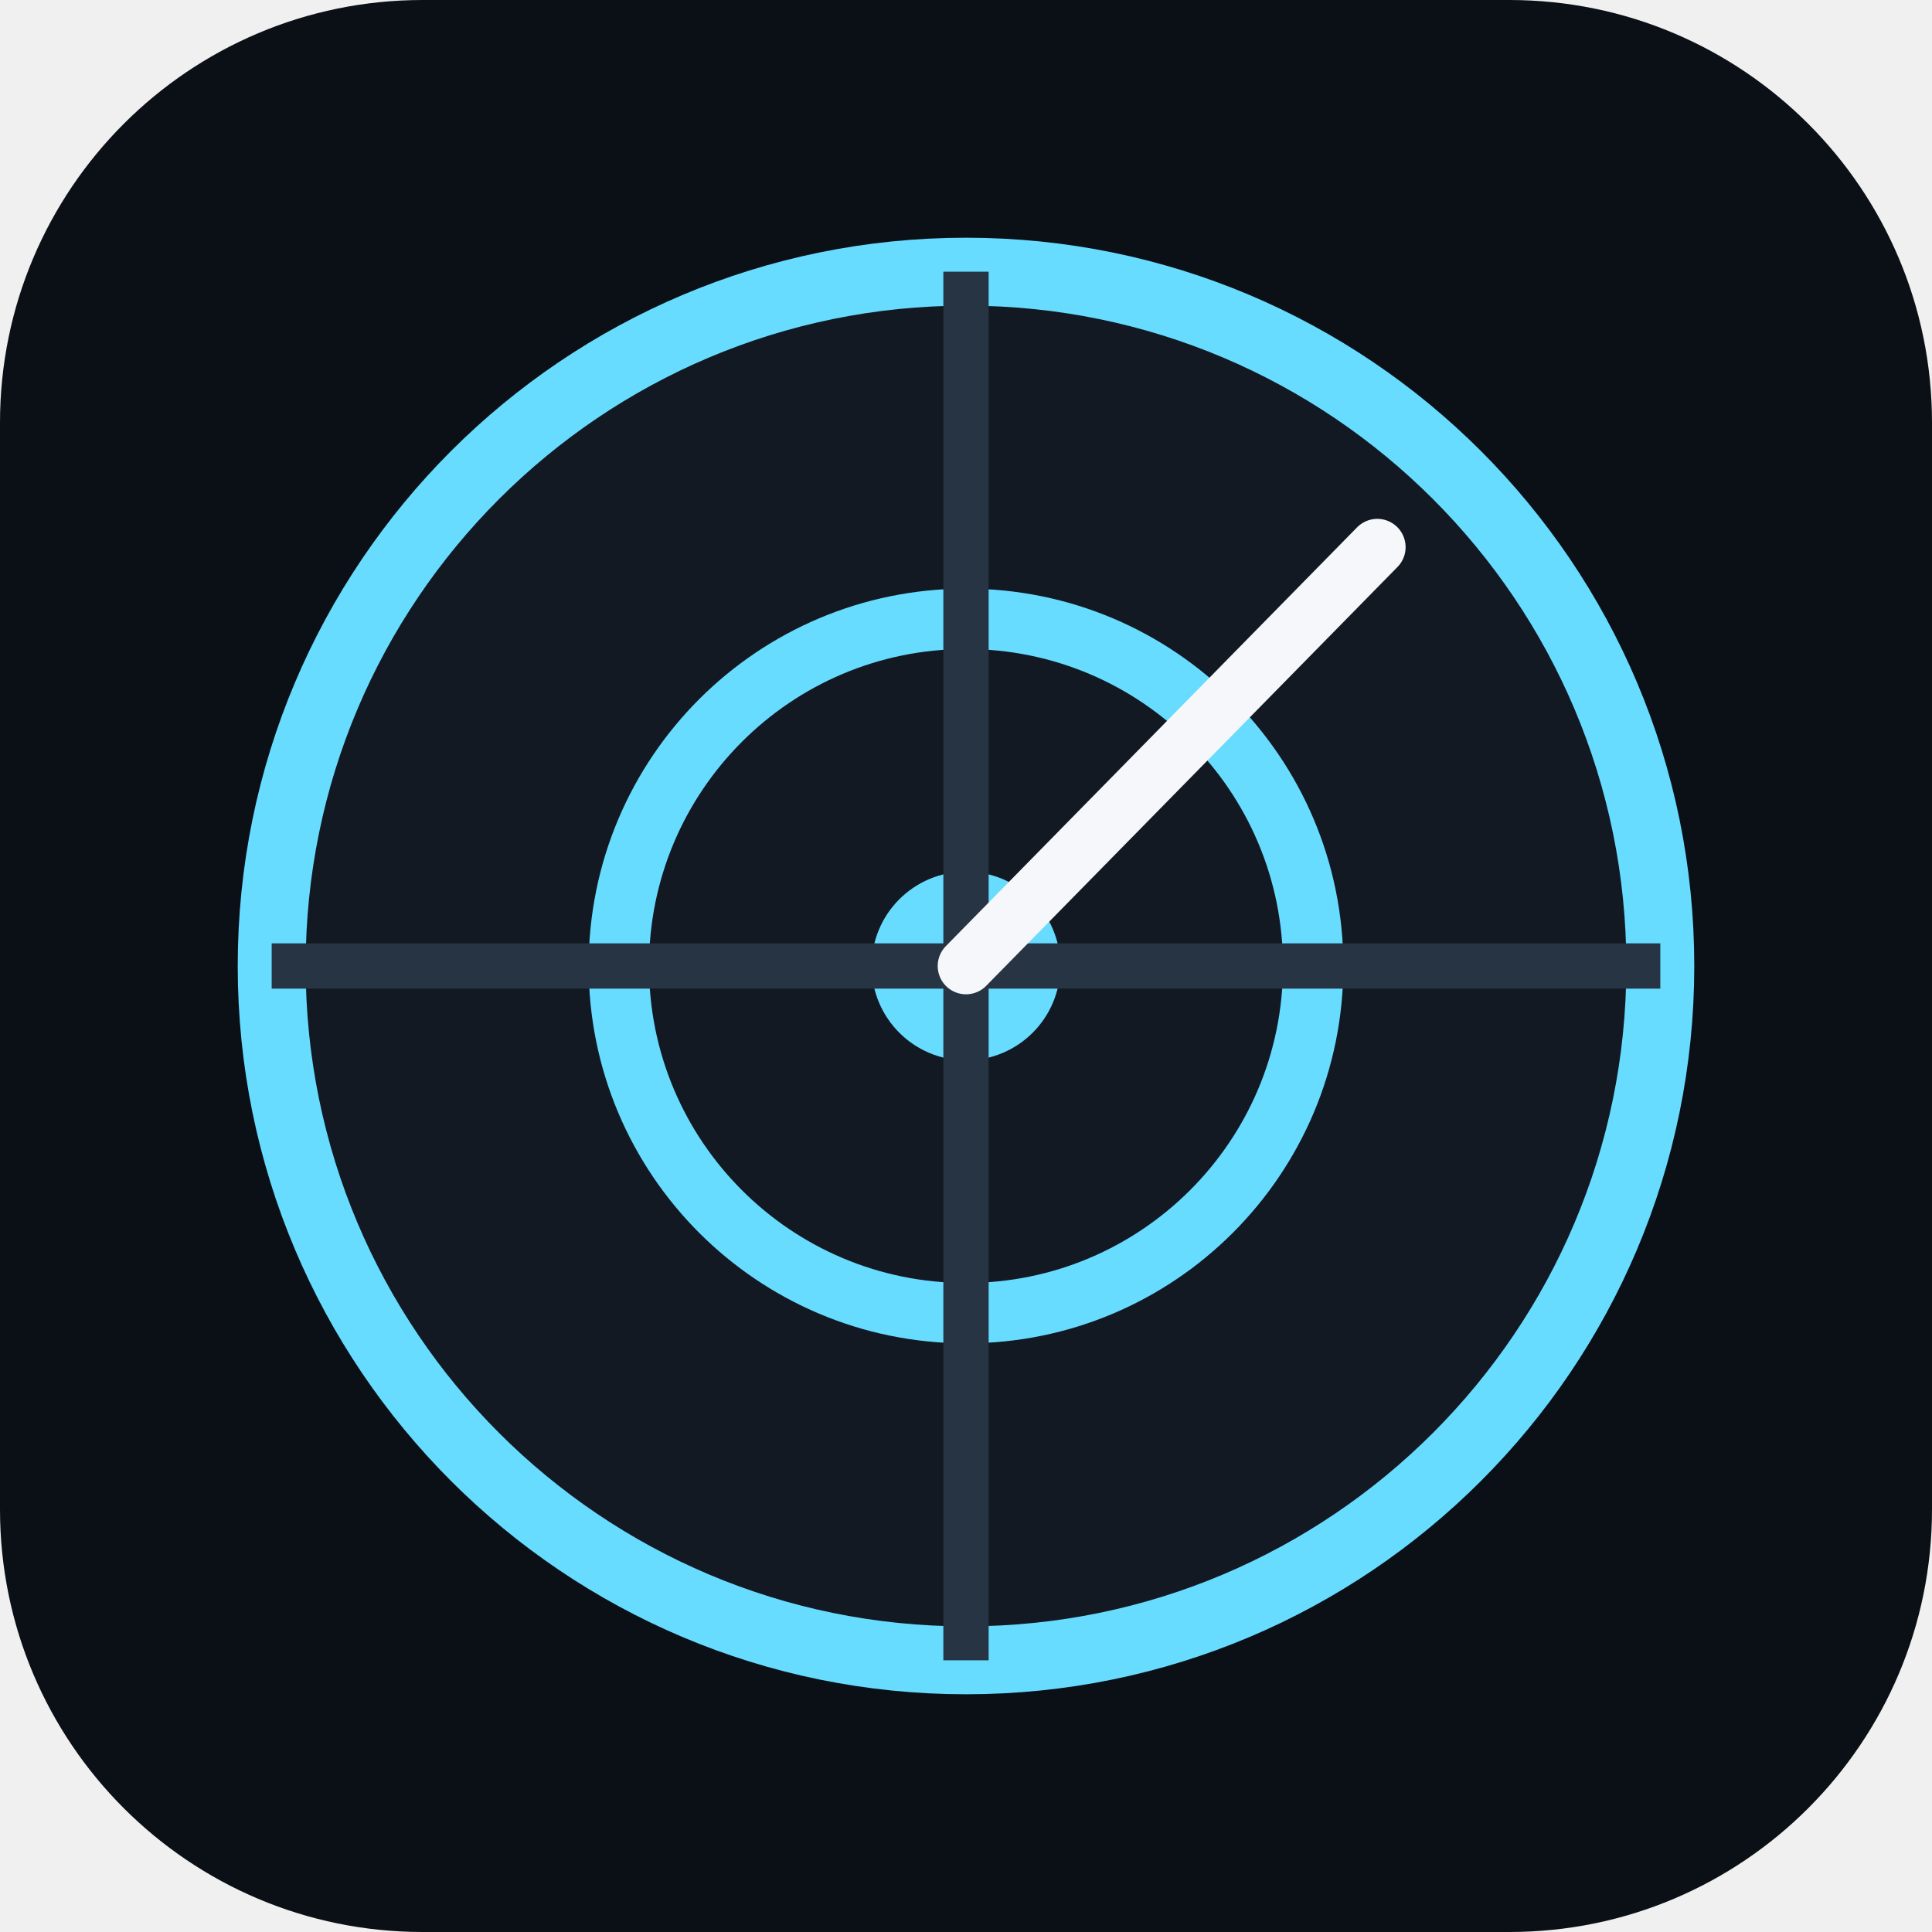
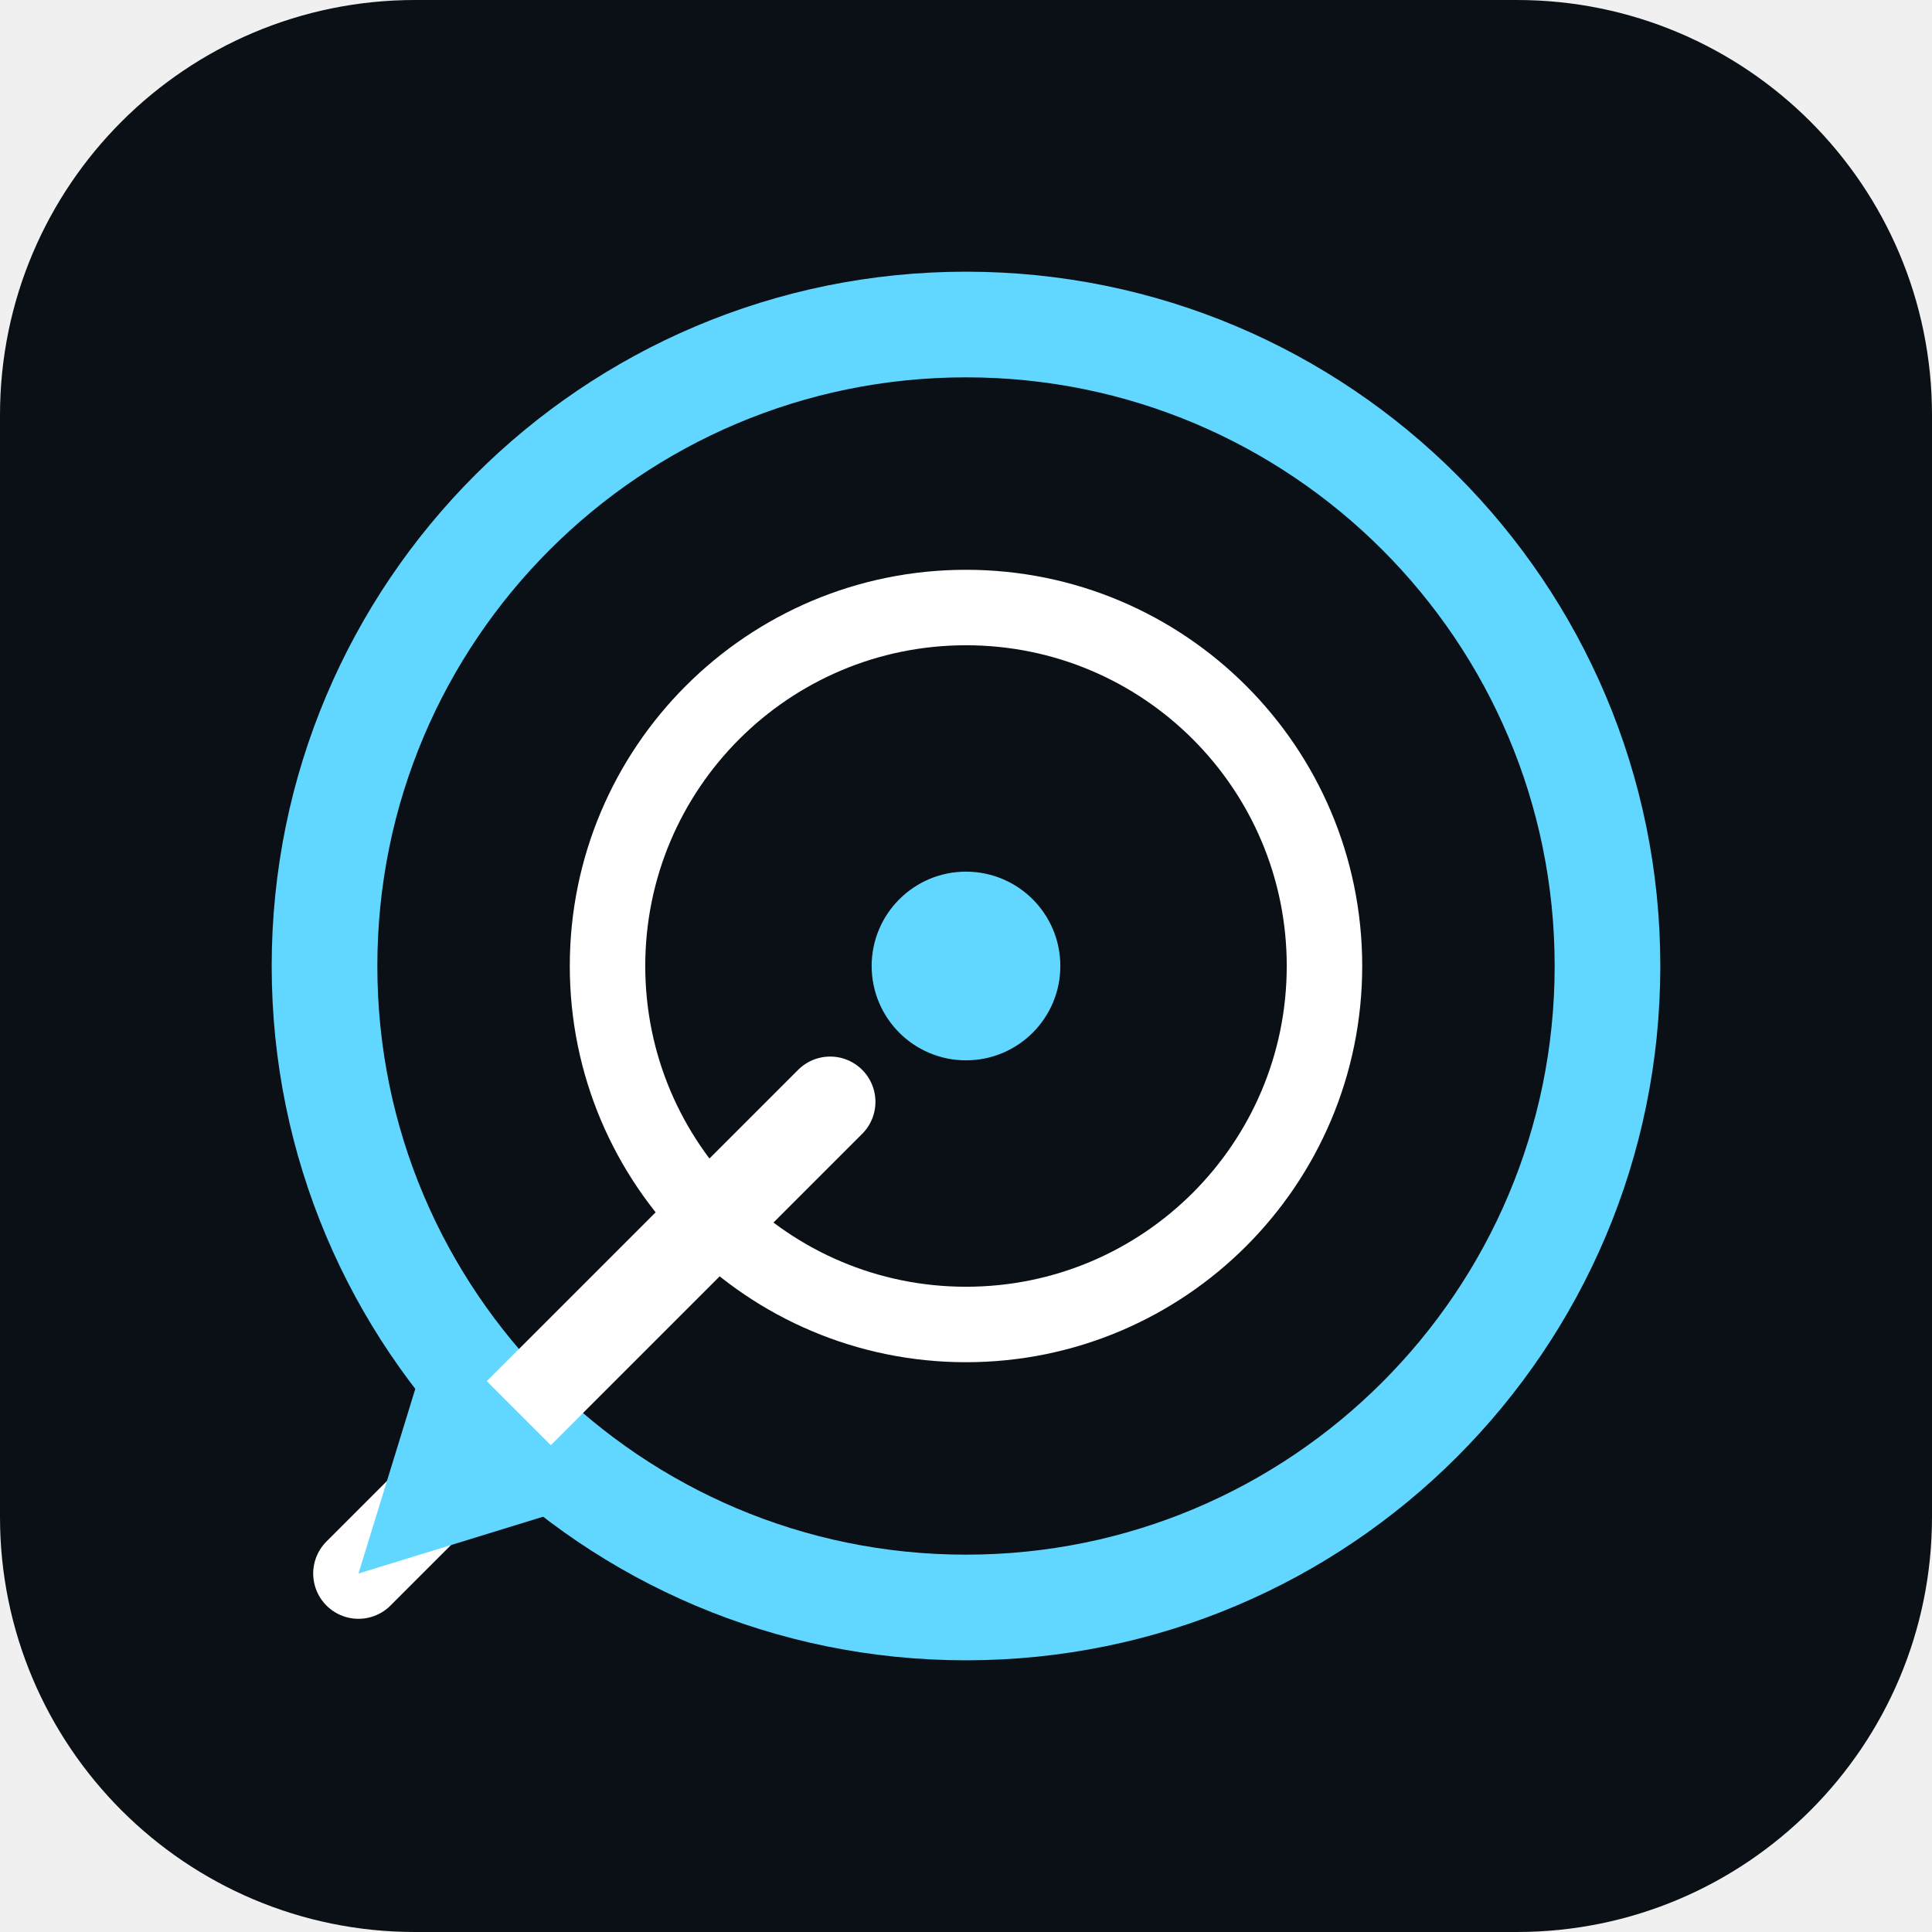
<svg xmlns="http://www.w3.org/2000/svg" viewBox="0 0 512 512">
-   <rect width="512" height="512" rx="112" fill="#0b1017" />
-   <circle cx="256" cy="256" r="184" fill="#121923" stroke="#67dcff" stroke-width="18" />
-   <circle cx="256" cy="256" r="92" fill="none" stroke="#67dcff" stroke-width="16" />
-   <circle cx="256" cy="256" r="25" fill="#67dcff" />
-   <path d="M256 72v368M72 256h368" stroke="#263443" stroke-width="12" />
-   <path d="M256 256 365 145" stroke="#f5f7fa" stroke-width="15" stroke-linecap="round" />
+   <rect width="512" height="512" rx="110" fill="#0b1017" />
+   <circle cx="256" cy="256" r="170" fill="none" stroke="#61d7ff" stroke-width="28" />
+   <circle cx="256" cy="256" r="95" fill="none" stroke="#fff" stroke-width="20" />
+   <circle cx="256" cy="256" r="25" fill="#61d7ff" />
+   <path d="M95 417 220 292" stroke="#fff" stroke-width="24" stroke-linecap="round" />
+   <path d="m95 417 65-20-45-45z" fill="#61d7ff" />
</svg>
